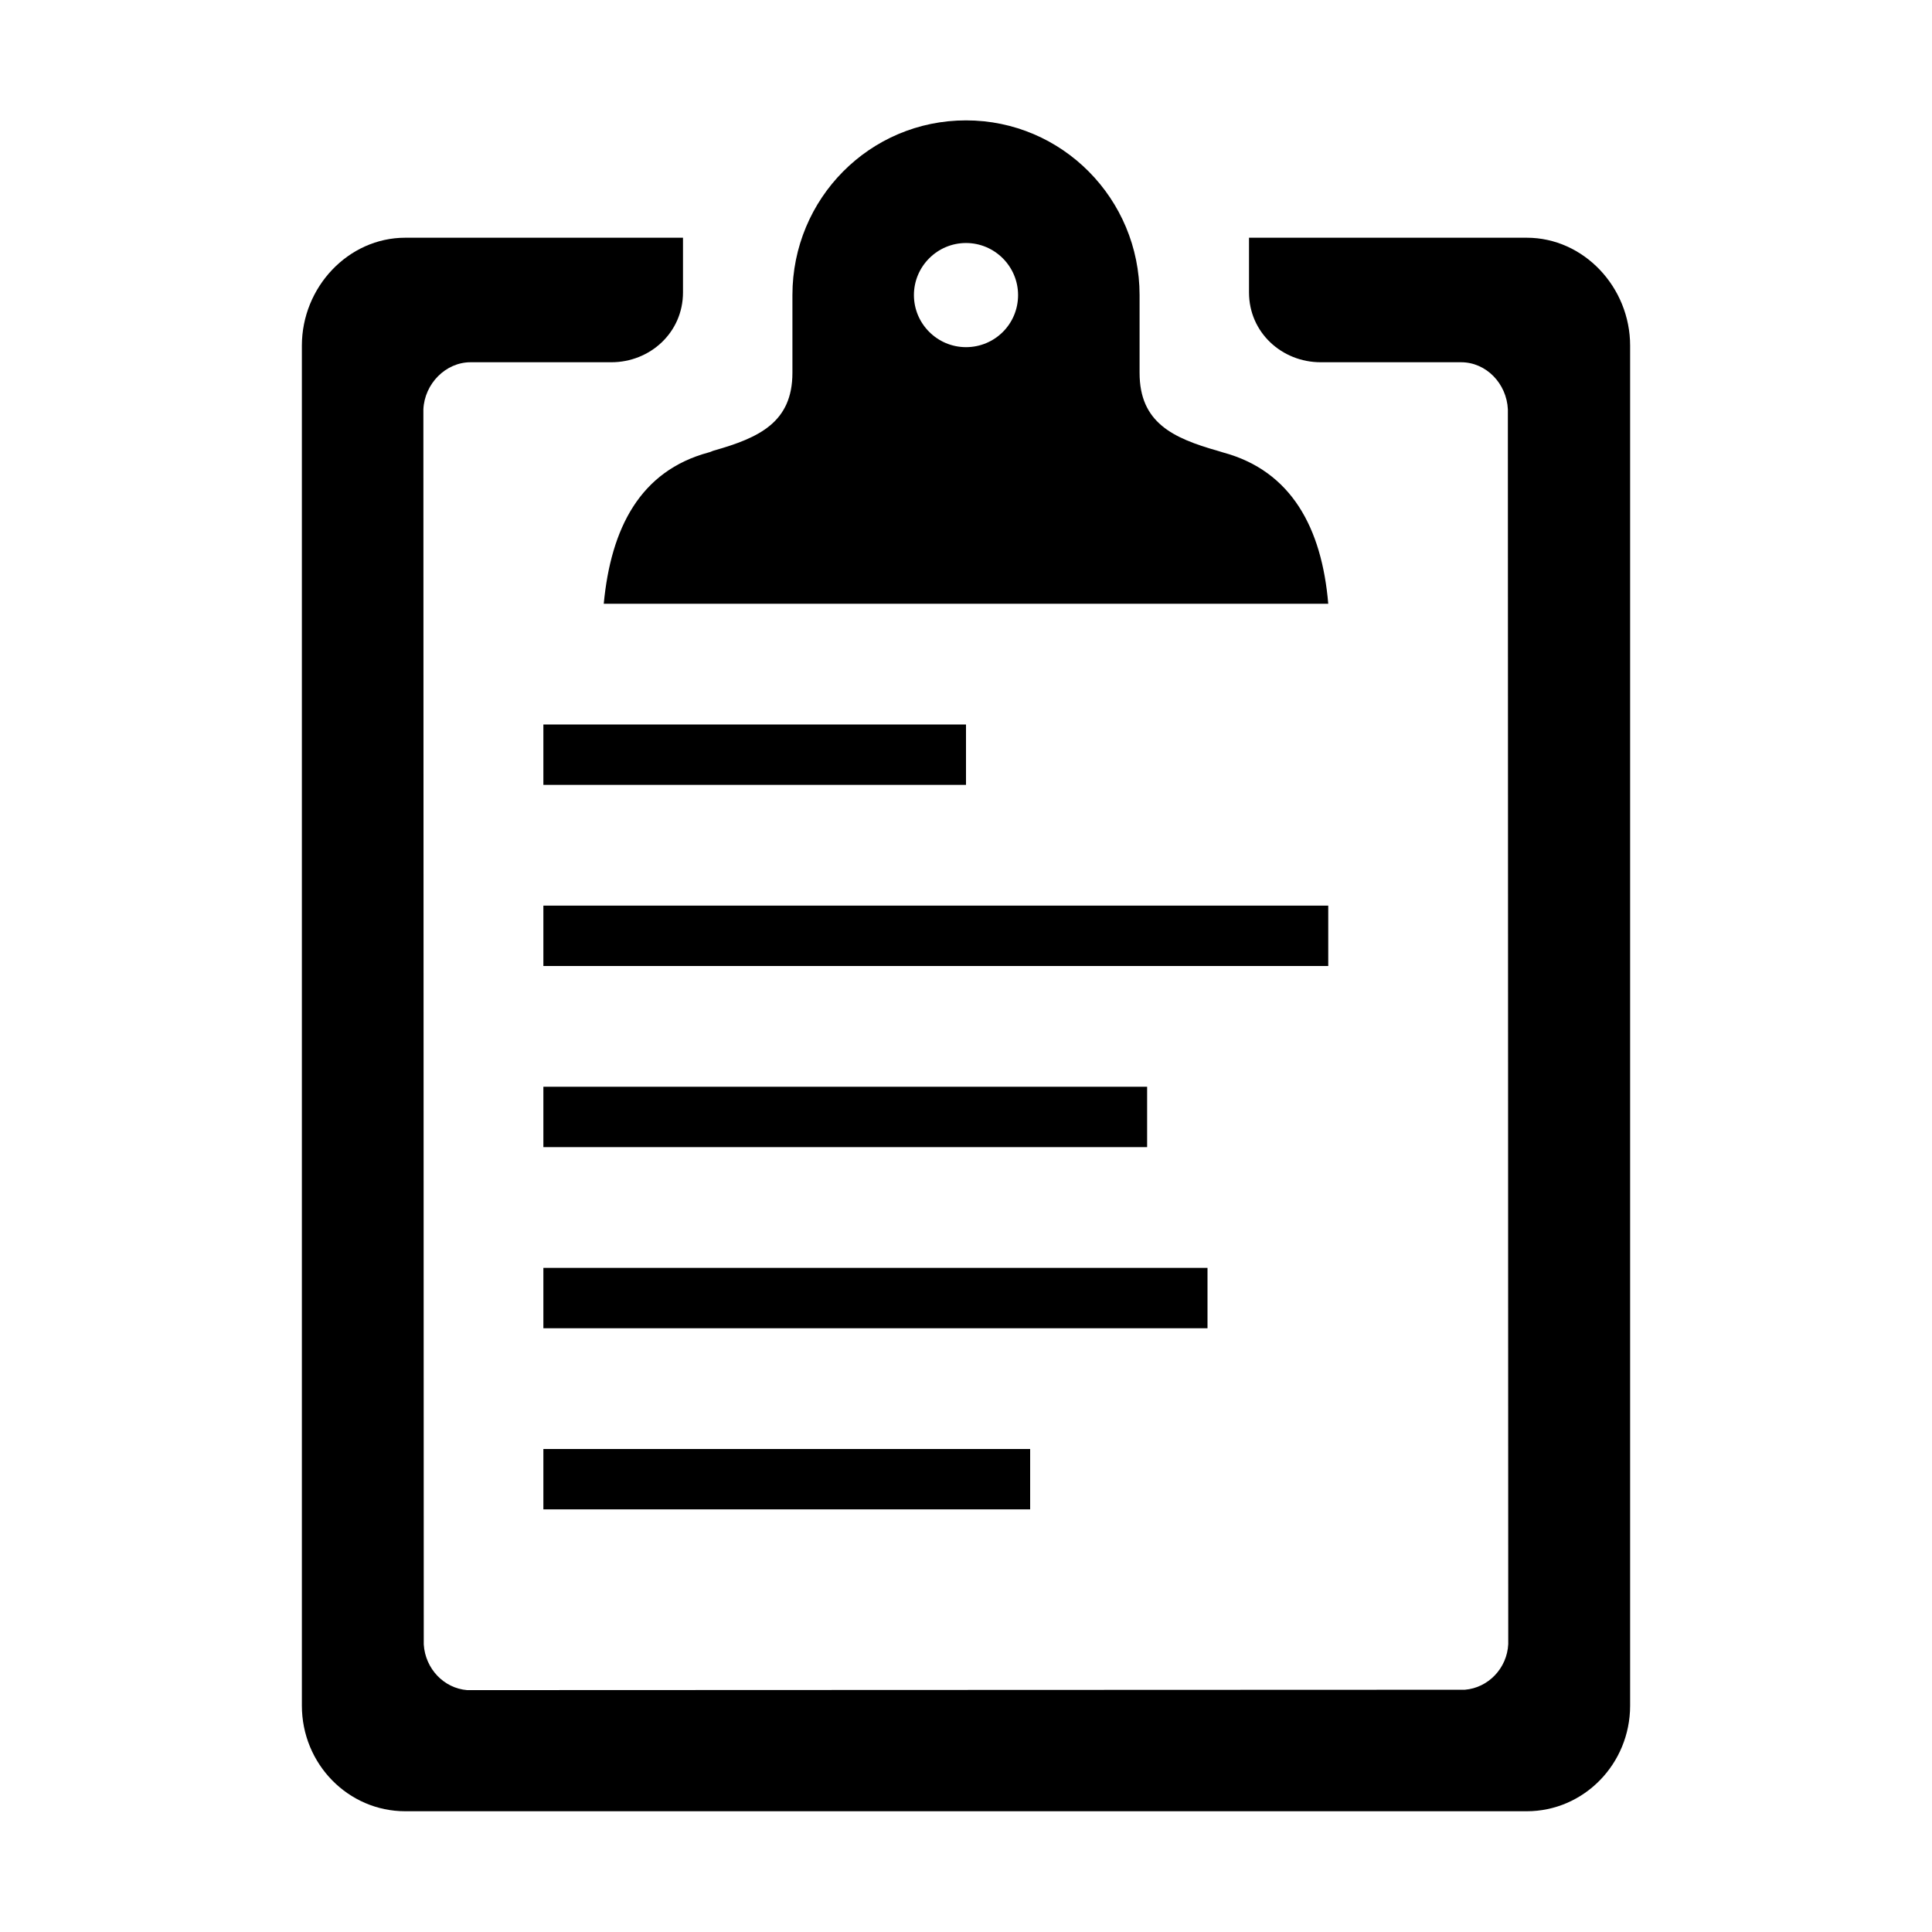
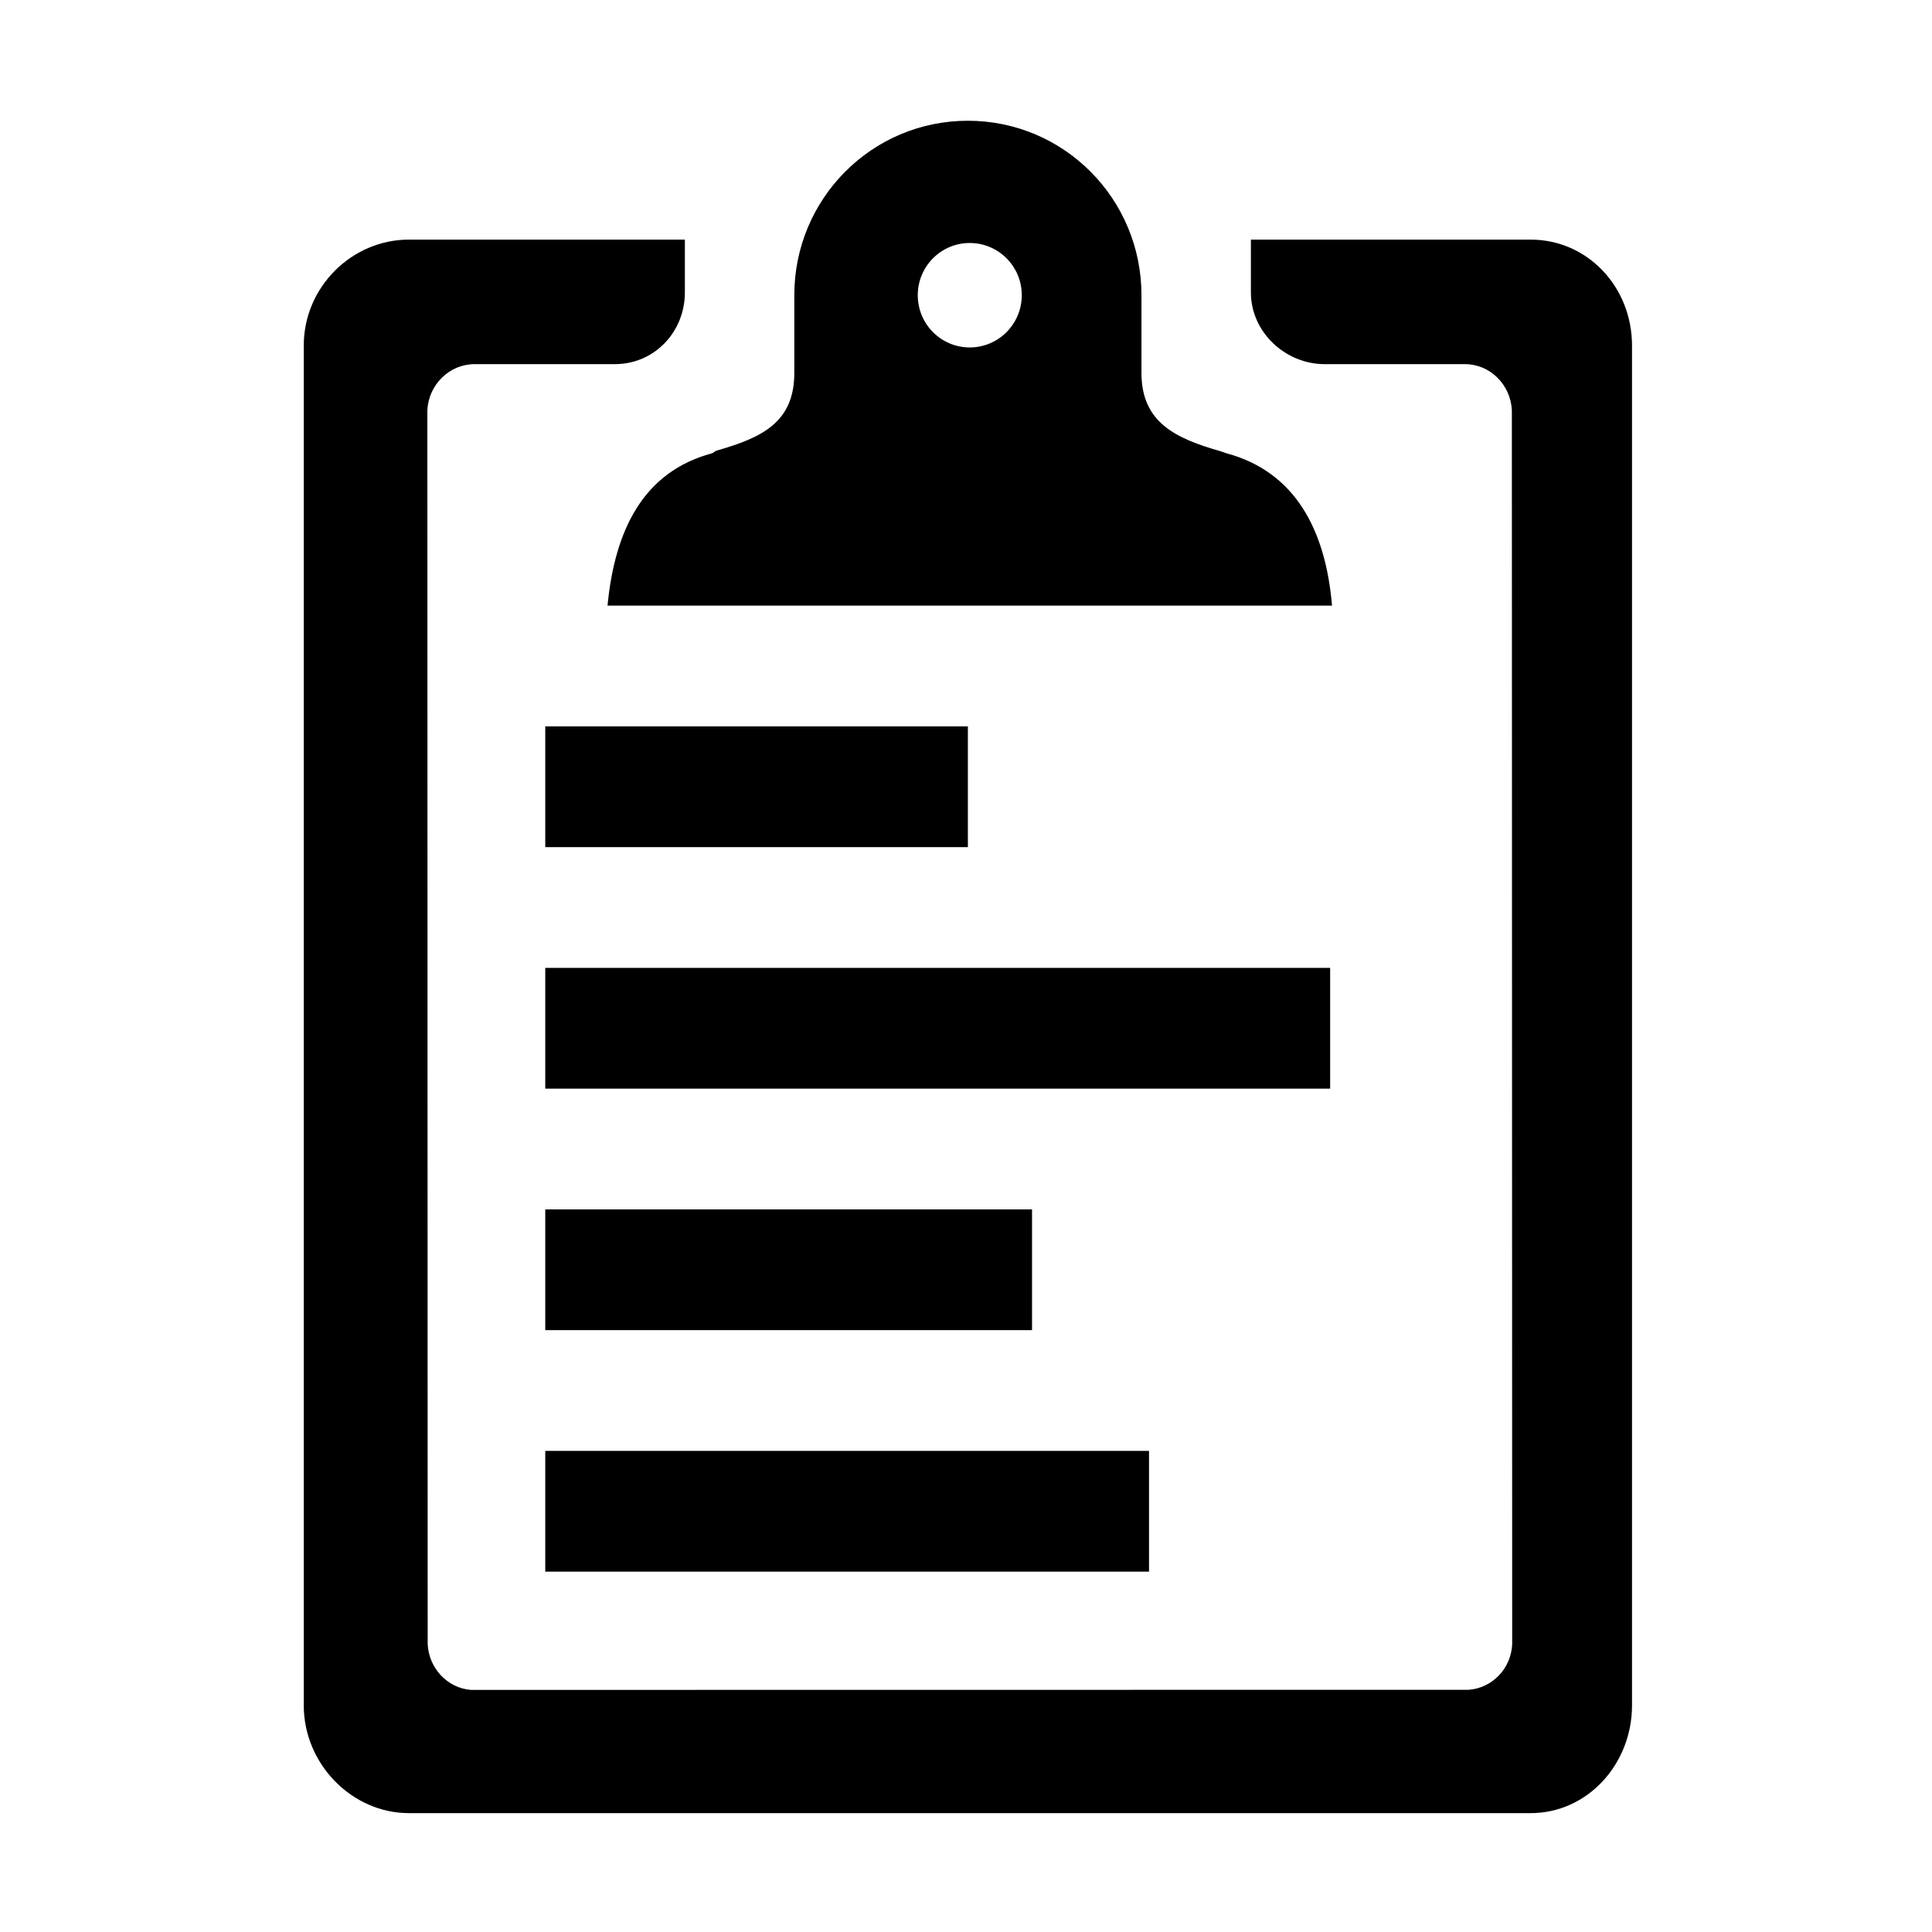
- <svg xmlns="http://www.w3.org/2000/svg" version="1.1" id="Layer_1" x="0px" y="0px" width="512px" height="512px" viewBox="0 0 512 512" style="enable-background:new 0 0 512 512;" xml:space="preserve">
+ <svg xmlns="http://www.w3.org/2000/svg" version="1.1" id="Layer_1" x="0px" y="0px" width="512px" height="512px" viewBox="0 0 512 512" enable-background="new 0 0 512 512" xml:space="preserve">
  <g>
-     <g>
-       <path d="M160,160h192c-1.7-20-9.7-35.2-27.9-40.1c-0.4-0.1-0.9-0.3-1.3-0.4c-12-3.4-20.8-7.5-20.8-20.7V78.2    c0-25.5-20.5-46.3-46-46.3c-25.5,0-46,20.7-46,46.3v20.6c0,13.1-8.8,17.2-20.8,20.6c-0.4,0.1-0.9,0.4-1.4,0.5    C169.6,124.8,161.9,140,160,160z M256,64.4c7.6,0,13.8,6.2,13.8,13.8c0,7.7-6.2,13.8-13.8,13.8c-7.6,0-13.8-6.2-13.8-13.8    C242.2,70.6,248.4,64.4,256,64.4z" />
-       <path d="M404.6,63H331v14.5c0,10.6,8.7,18.5,19,18.5h37.2c6.7,0,12.1,5.7,12.4,12.5l0.1,327.2c-0.3,6.4-5.3,11.6-11.5,12.1    l-264.4,0.1c-6.2-0.5-11.1-5.7-11.5-12.1l-0.1-327.3c0.3-6.8,5.9-12.5,12.5-12.5H162c10.3,0,19-7.9,19-18.5V63h-73.6    C92.3,63,80,76.1,80,91.6V452c0,15.5,12.3,28,27.4,28H256h148.6c15.1,0,27.4-12.5,27.4-28V91.6C432,76.1,419.7,63,404.6,63z" />
-     </g>
-     <rect x="144" y="192" width="112" height="16" />
-     <rect x="144" y="288" width="160" height="16" />
-     <rect x="144" y="384" width="129" height="16" />
-     <rect x="144" y="336" width="176" height="16" />
-     <rect x="144" y="240" width="208" height="16" />
+     <path d="M161,160.5h192c-1.688-20-9.729-35.45-27.921-40.356c-0.446-0.119-1.12-0.424-1.567-0.541   c-12.004-3.424-21.012-7.653-21.012-20.781V78.227C302.5,52.691,281.976,32,256.49,32c-25.466,0-45.99,20.691-45.99,46.227v20.595   c0,13.128-8.592,17.169-20.597,20.593c-0.447,0.117-0.8,0.61-1.266,0.729C170.446,125.05,162.927,140.5,161,160.5z M256.99,64.395   c7.615,0,13.791,6.195,13.791,13.832c0,7.654-6.176,13.85-13.791,13.85c-7.614,0-13.772-6.195-13.772-13.85   C243.218,70.59,249.376,64.395,256.99,64.395z" />
+     <path d="M405.611,63.5H331.5v13.988c0,10.583,9.193,19.012,19.507,19.012h37.212c6.667,0,12.099,5.435,12.44,12.195l0.085,327.1   c-0.322,6.432-5.303,11.546-11.514,12.017l-264.418,0.031c-6.211-0.471-11.149-5.695-11.472-12.126l-0.085-327.014   c0.322-6.761,5.858-12.203,12.506-12.203h37.231c10.313,0,18.507-8.429,18.507-19.012V63.5h-73.131   C93.25,63.5,80.5,76.058,80.5,91.575v360.38c0,15.502,12.75,28.545,27.869,28.545H256.99h148.621   c15.138,0,26.889-13.043,26.889-28.545V91.575C432.5,76.058,420.749,63.5,405.611,63.5z" />
+     <rect x="144.5" y="192.5" width="112" height="32" />
+     <rect x="144.5" y="384.5" width="160" height="32" />
+     <rect x="144.5" y="320.5" width="129" height="32" />
+     <rect x="144.5" y="256.5" width="208" height="32" />
  </g>
</svg>
